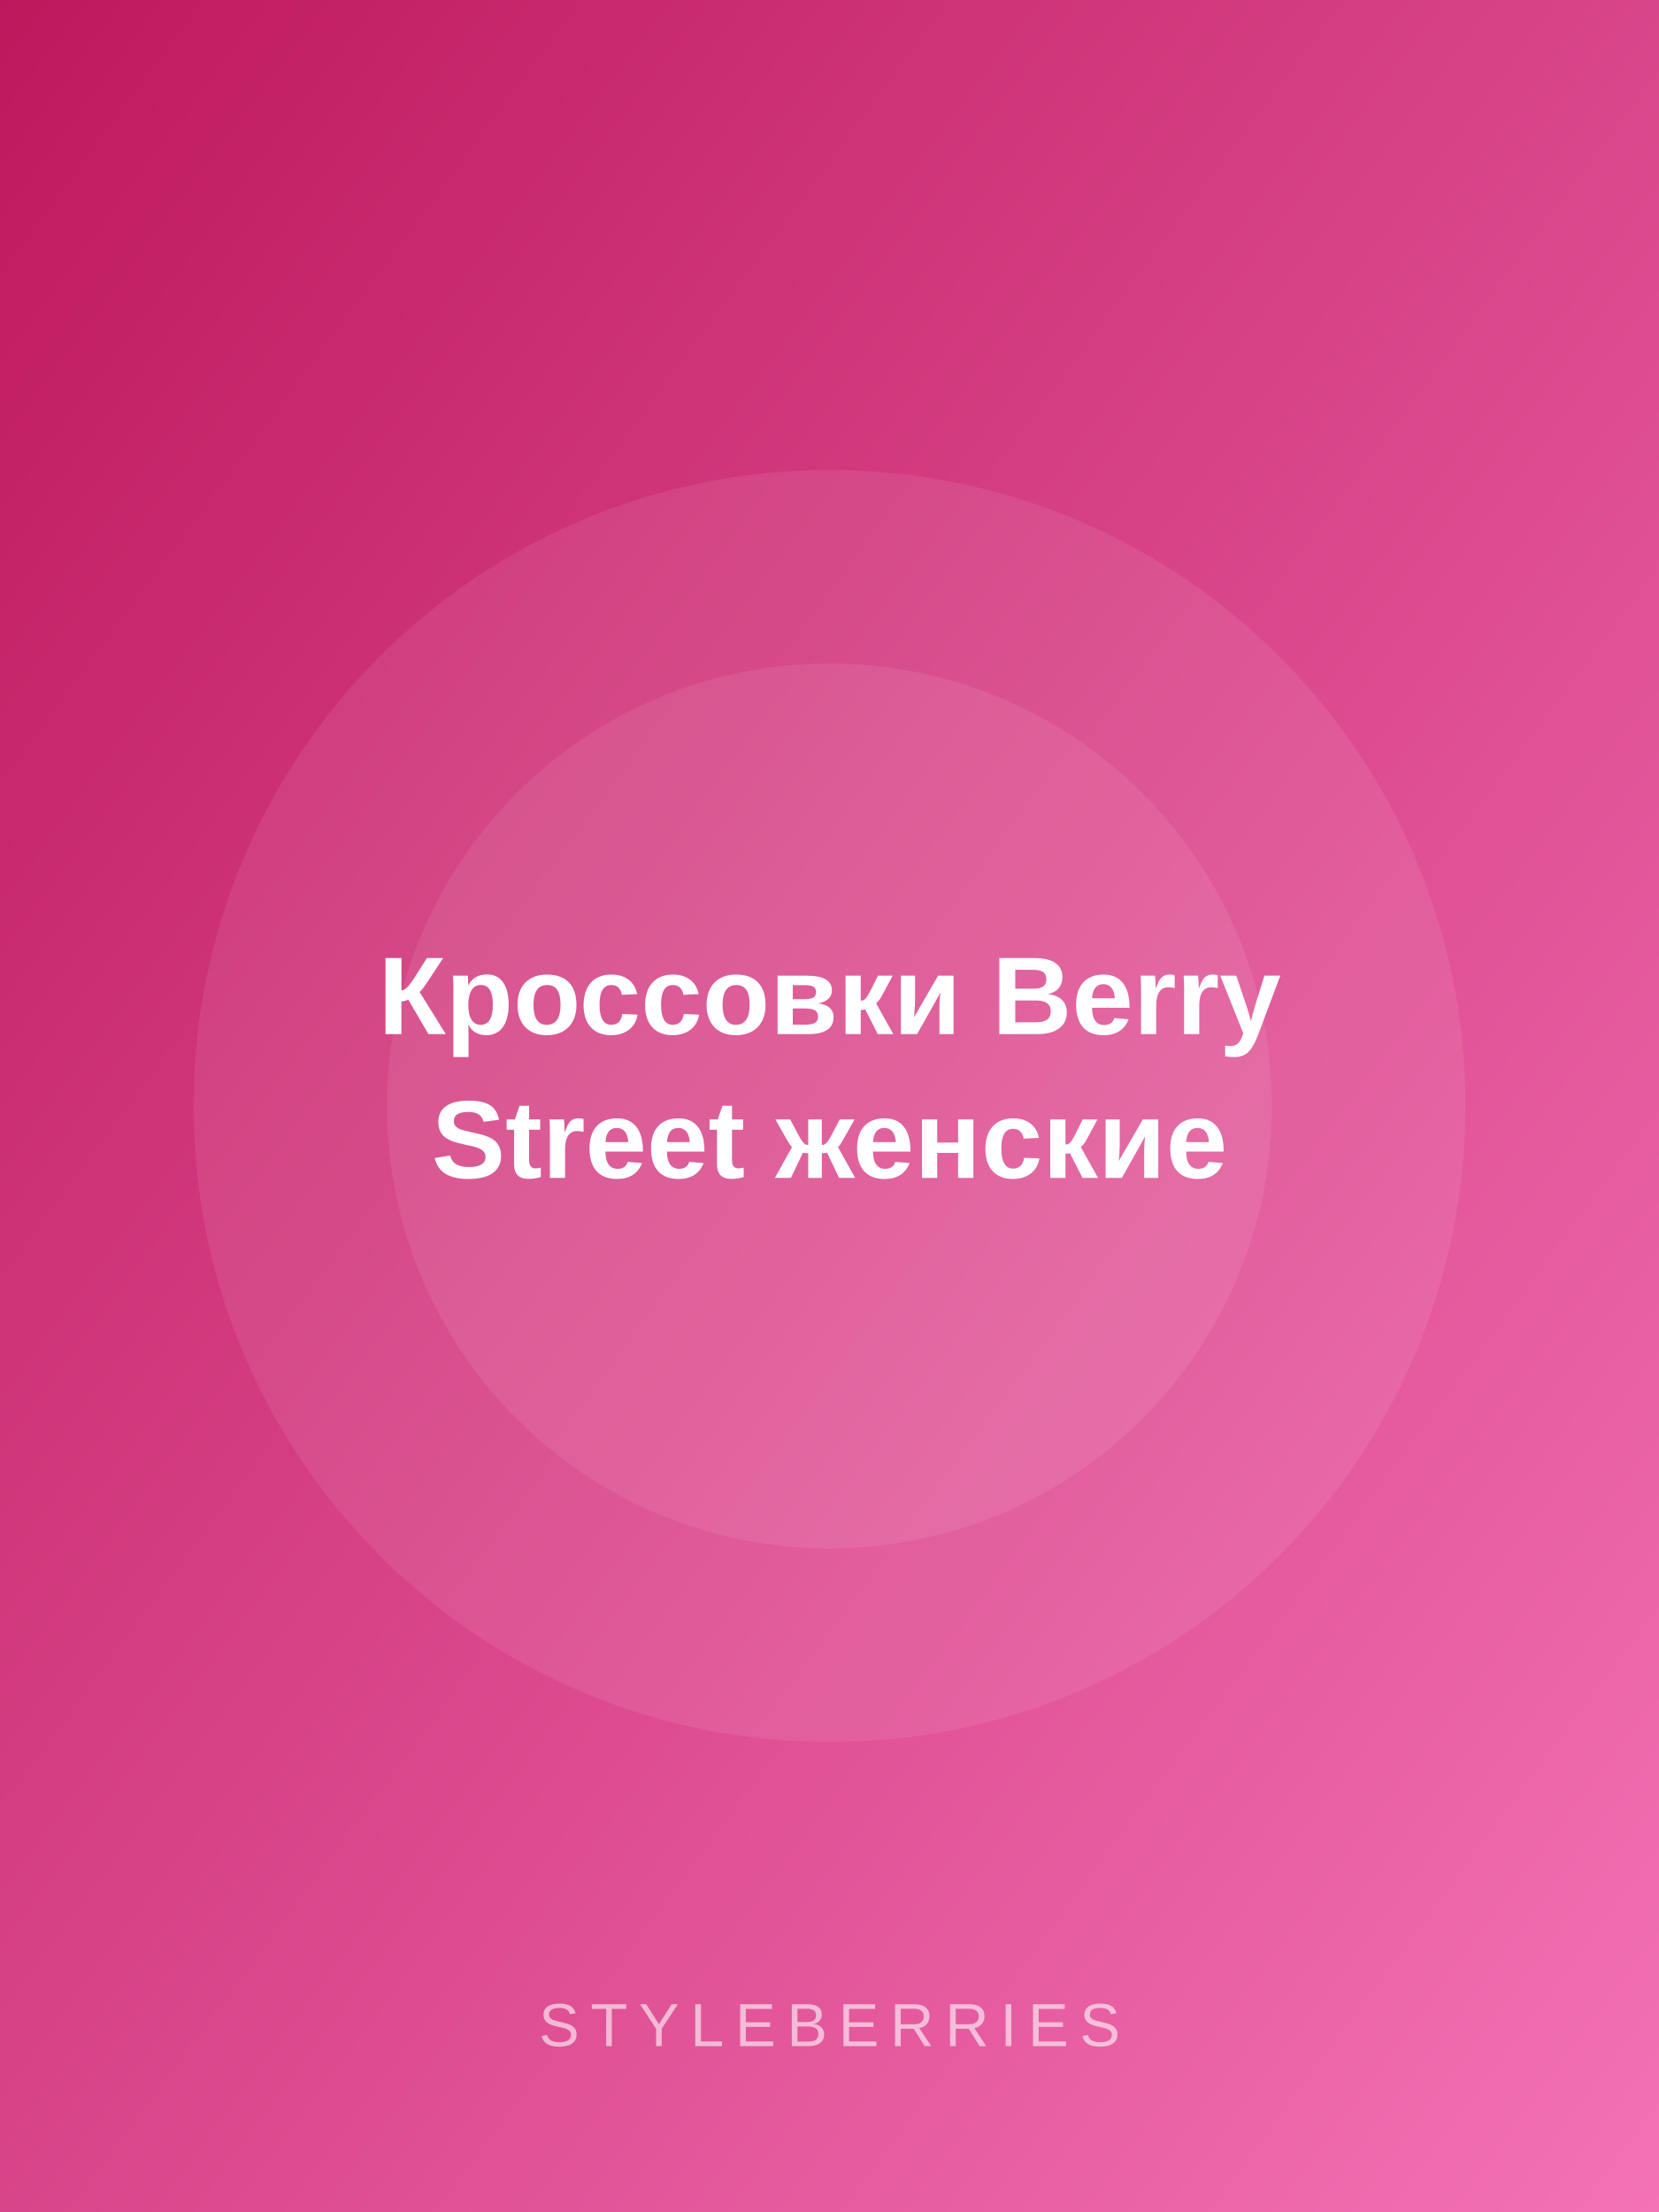
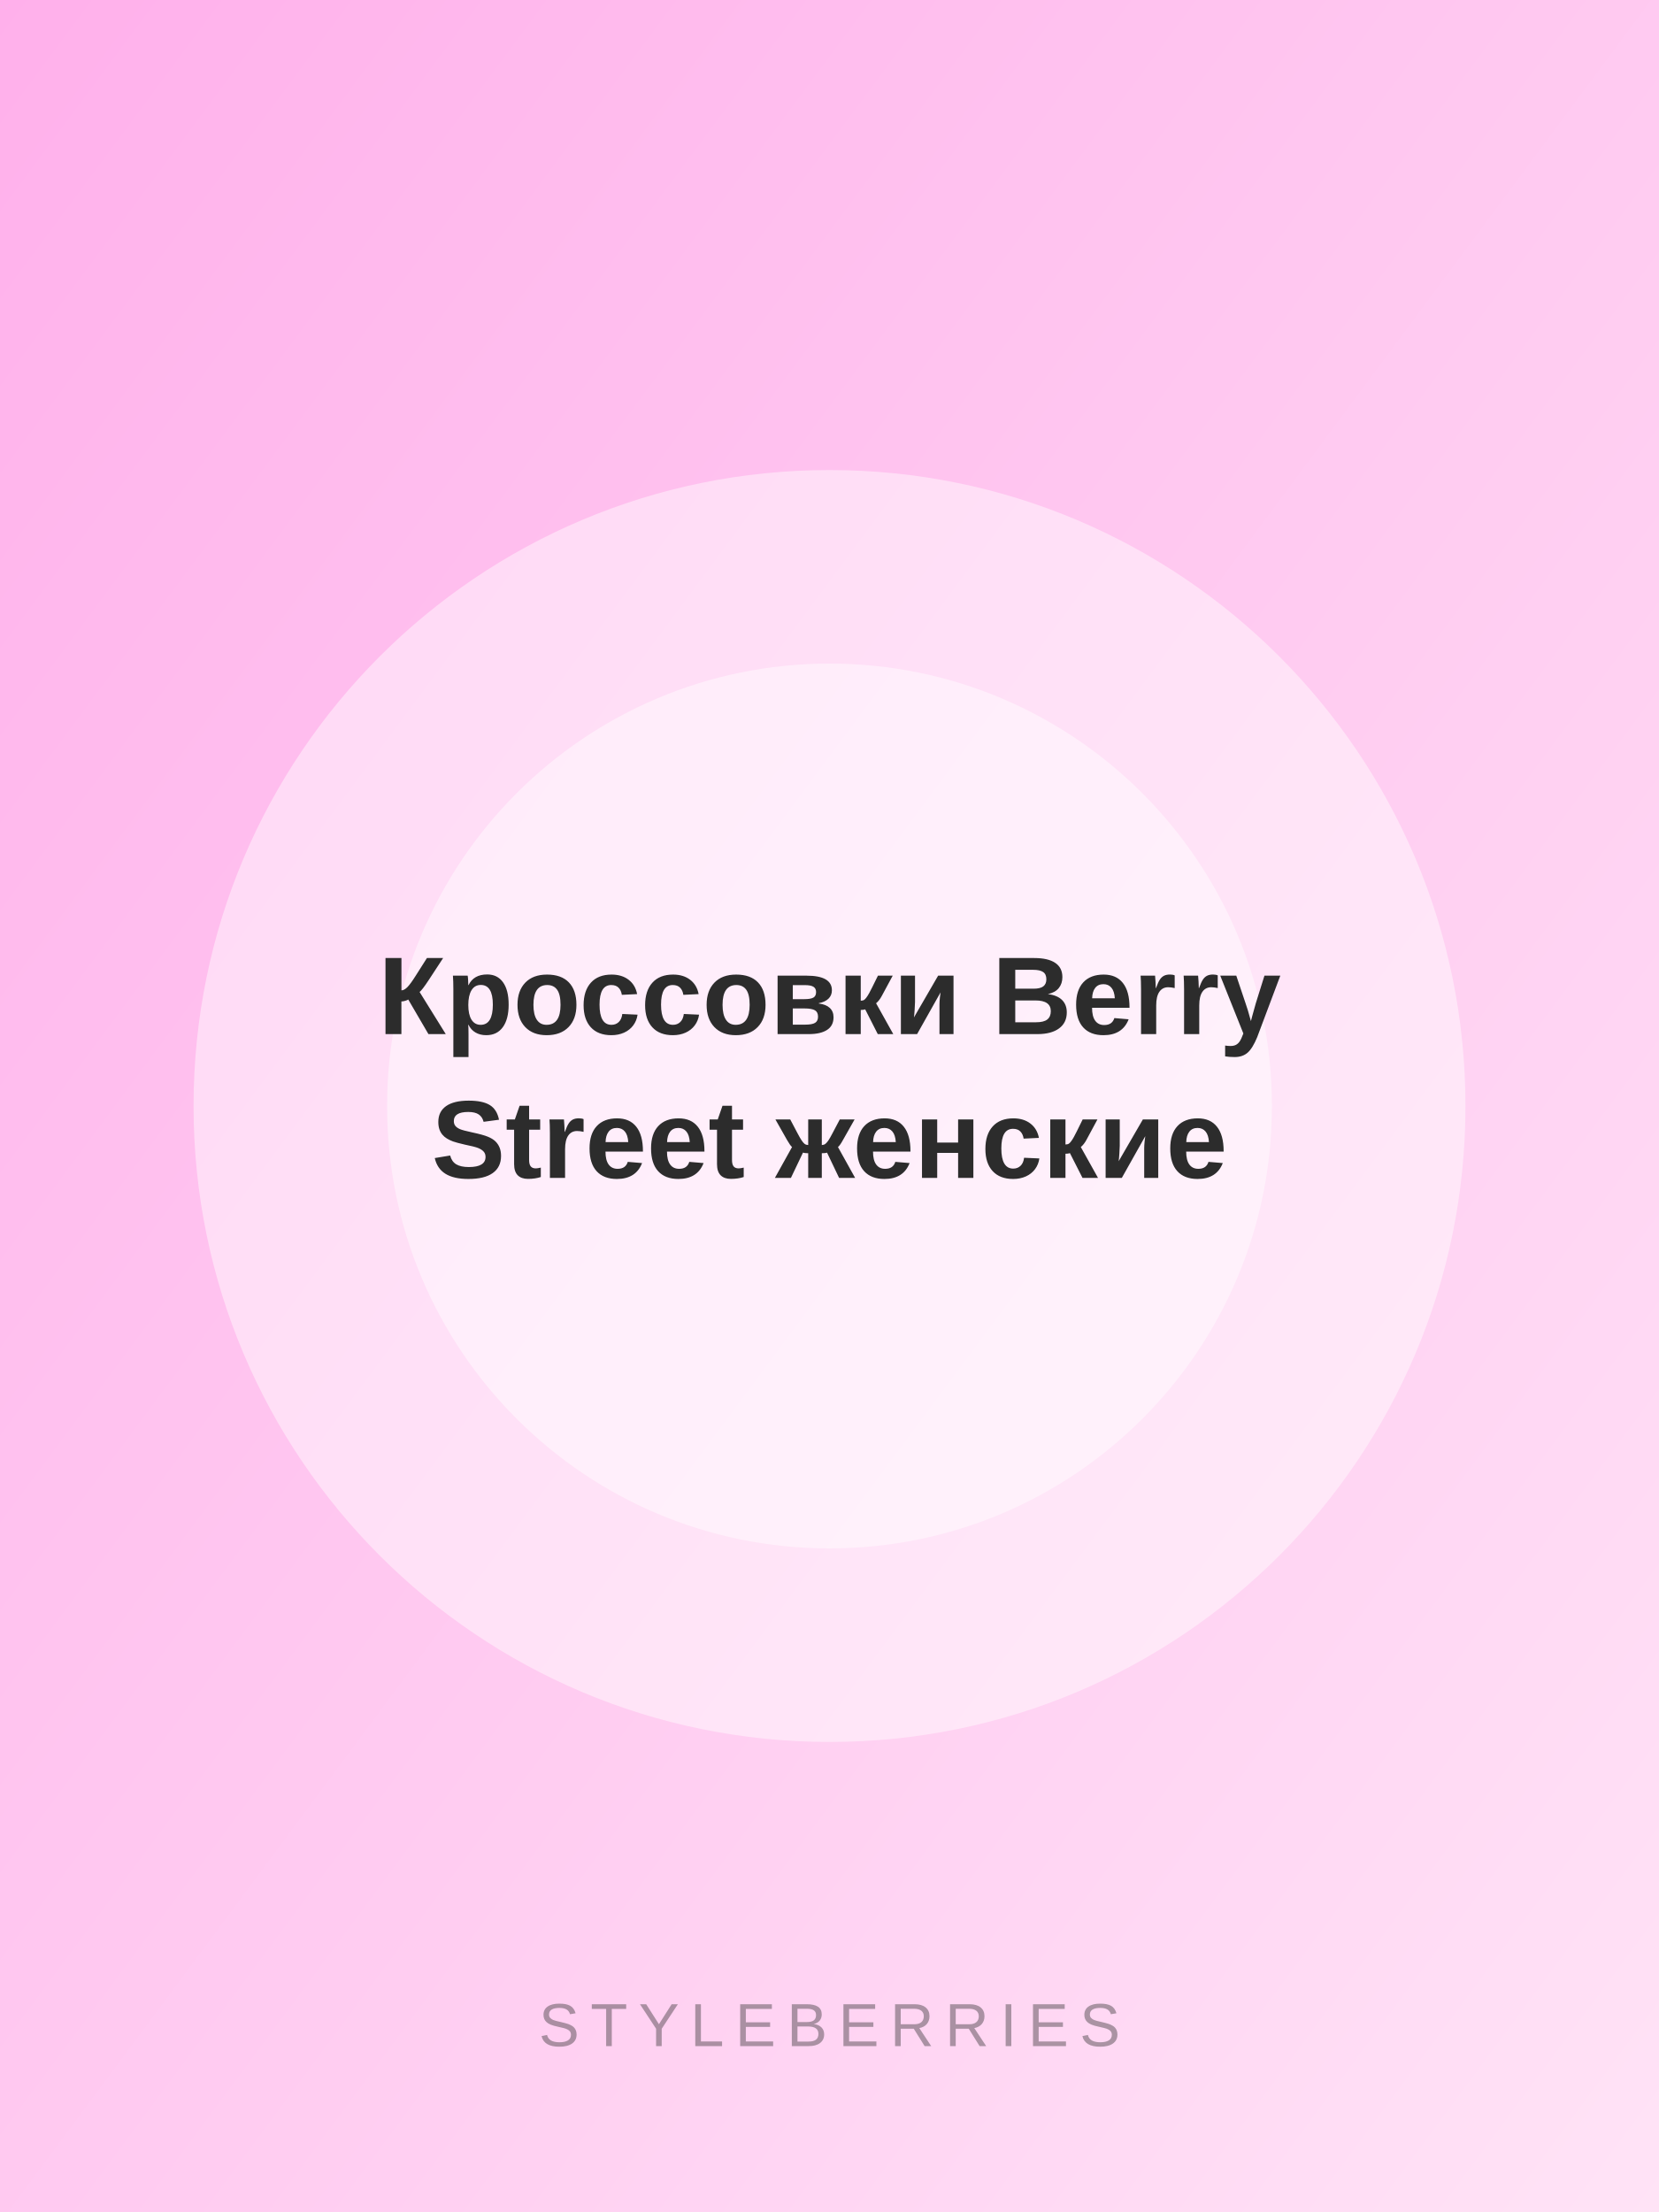
<svg xmlns="http://www.w3.org/2000/svg" width="600" height="800" viewBox="0 0 600 800">
  <defs>
    <linearGradient id="g" x1="0" y1="0" x2="1" y2="1">
-       <stop offset="0" stop-color="#be185d" />
-       <stop offset="1" stop-color="#f472b6" />
+       <stop offset="0" stop-color="#ffb0eb" />
+       <stop offset="1" stop-color="#ffe3f6" />
    </linearGradient>
  </defs>
  <rect width="600" height="800" fill="url(#g)" />
-   <circle cx="300" cy="400" r="230" fill="rgba(255,255,255,0.08)" />
-   <circle cx="300" cy="400" r="160" fill="rgba(255,255,255,0.08)" />
-   <text x="300" y="374" font-size="40" text-anchor="middle" fill="#ffffff" font-family="Arial, sans-serif" font-weight="bold">Кроссовки Berry</text>
-   <text x="300" y="426" font-size="40" text-anchor="middle" fill="#ffffff" font-family="Arial, sans-serif" font-weight="bold">Street женские</text>
-   <text x="300" y="740" font-size="22" text-anchor="middle" fill="rgba(255,255,255,0.6)" font-family="Arial, sans-serif" letter-spacing="4">STYLEBERRIES</text>
+   <circle cx="300" cy="400" r="230" fill="rgba(255,255,255,0.45)" />
+   <circle cx="300" cy="400" r="160" fill="rgba(255,255,255,0.45)" />
+   <text x="300" y="374" font-size="40" text-anchor="middle" fill="#2c2c2c" font-family="Arial, sans-serif" font-weight="bold">Кроссовки Berry</text>
+   <text x="300" y="426" font-size="40" text-anchor="middle" fill="#2c2c2c" font-family="Arial, sans-serif" font-weight="bold">Street женские</text>
+   <text x="300" y="740" font-size="22" text-anchor="middle" fill="rgba(44,44,44,0.4)" font-family="Arial, sans-serif" letter-spacing="4">STYLEBERRIES</text>
</svg>
